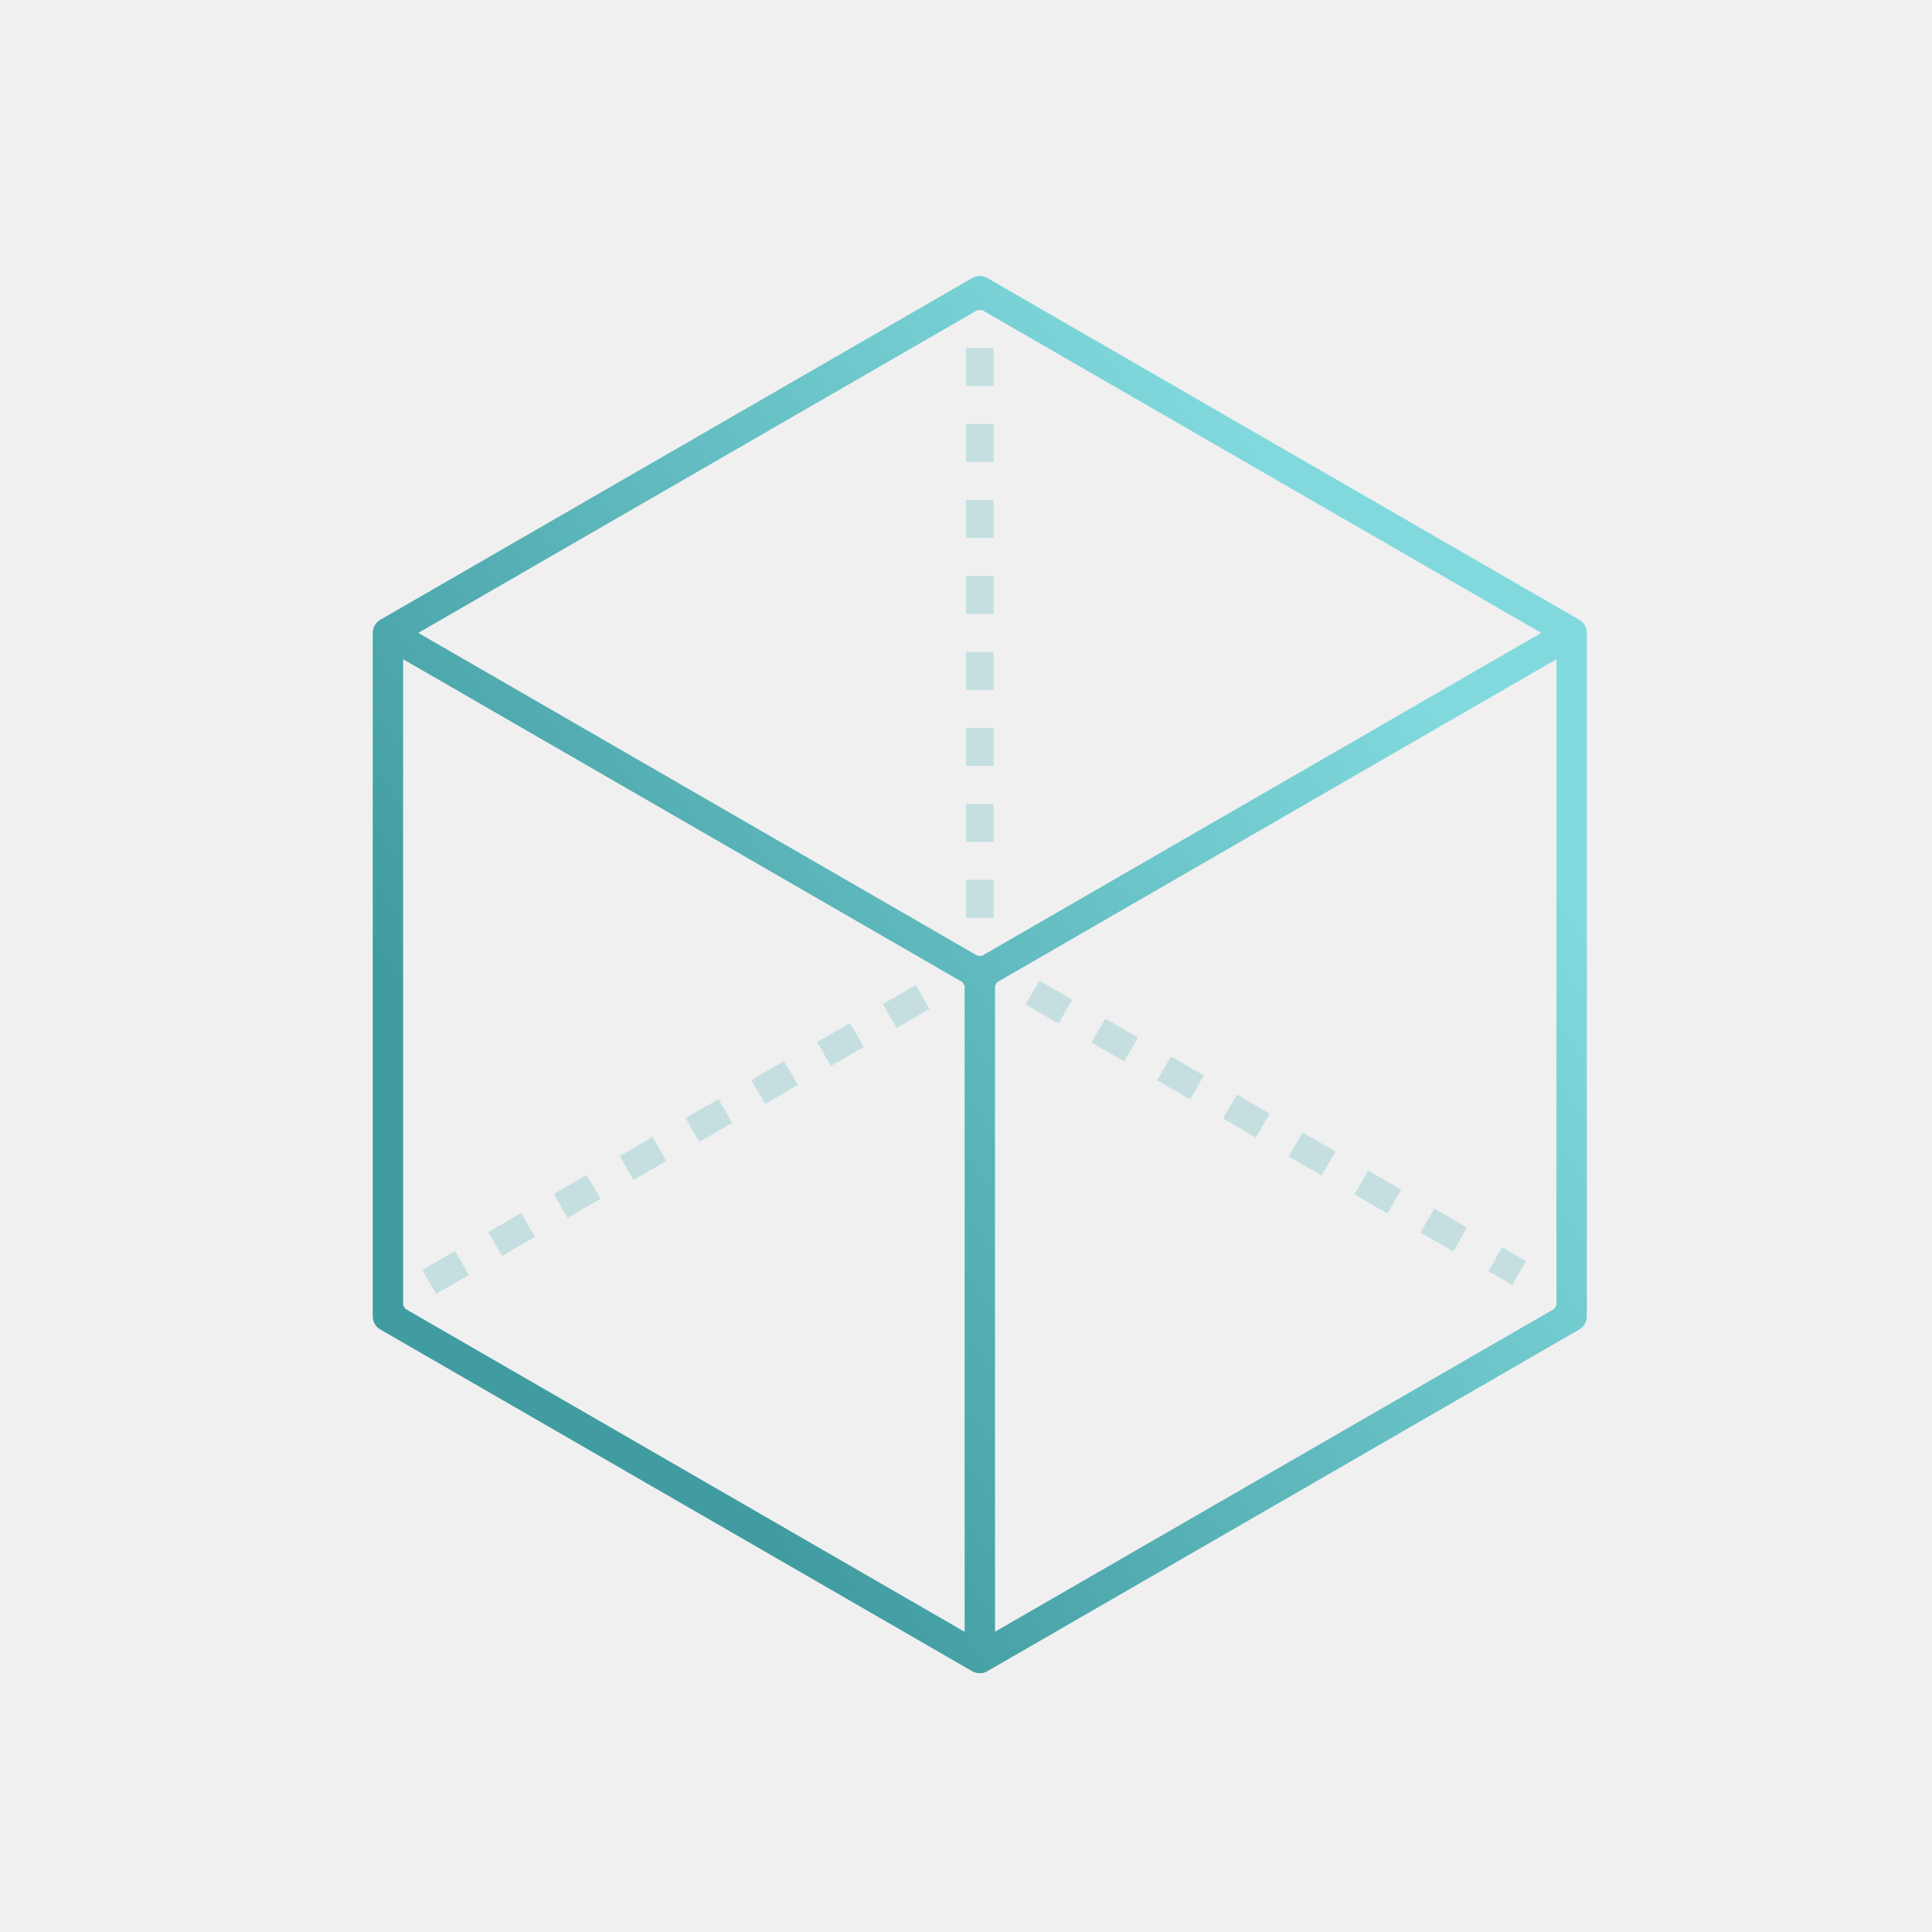
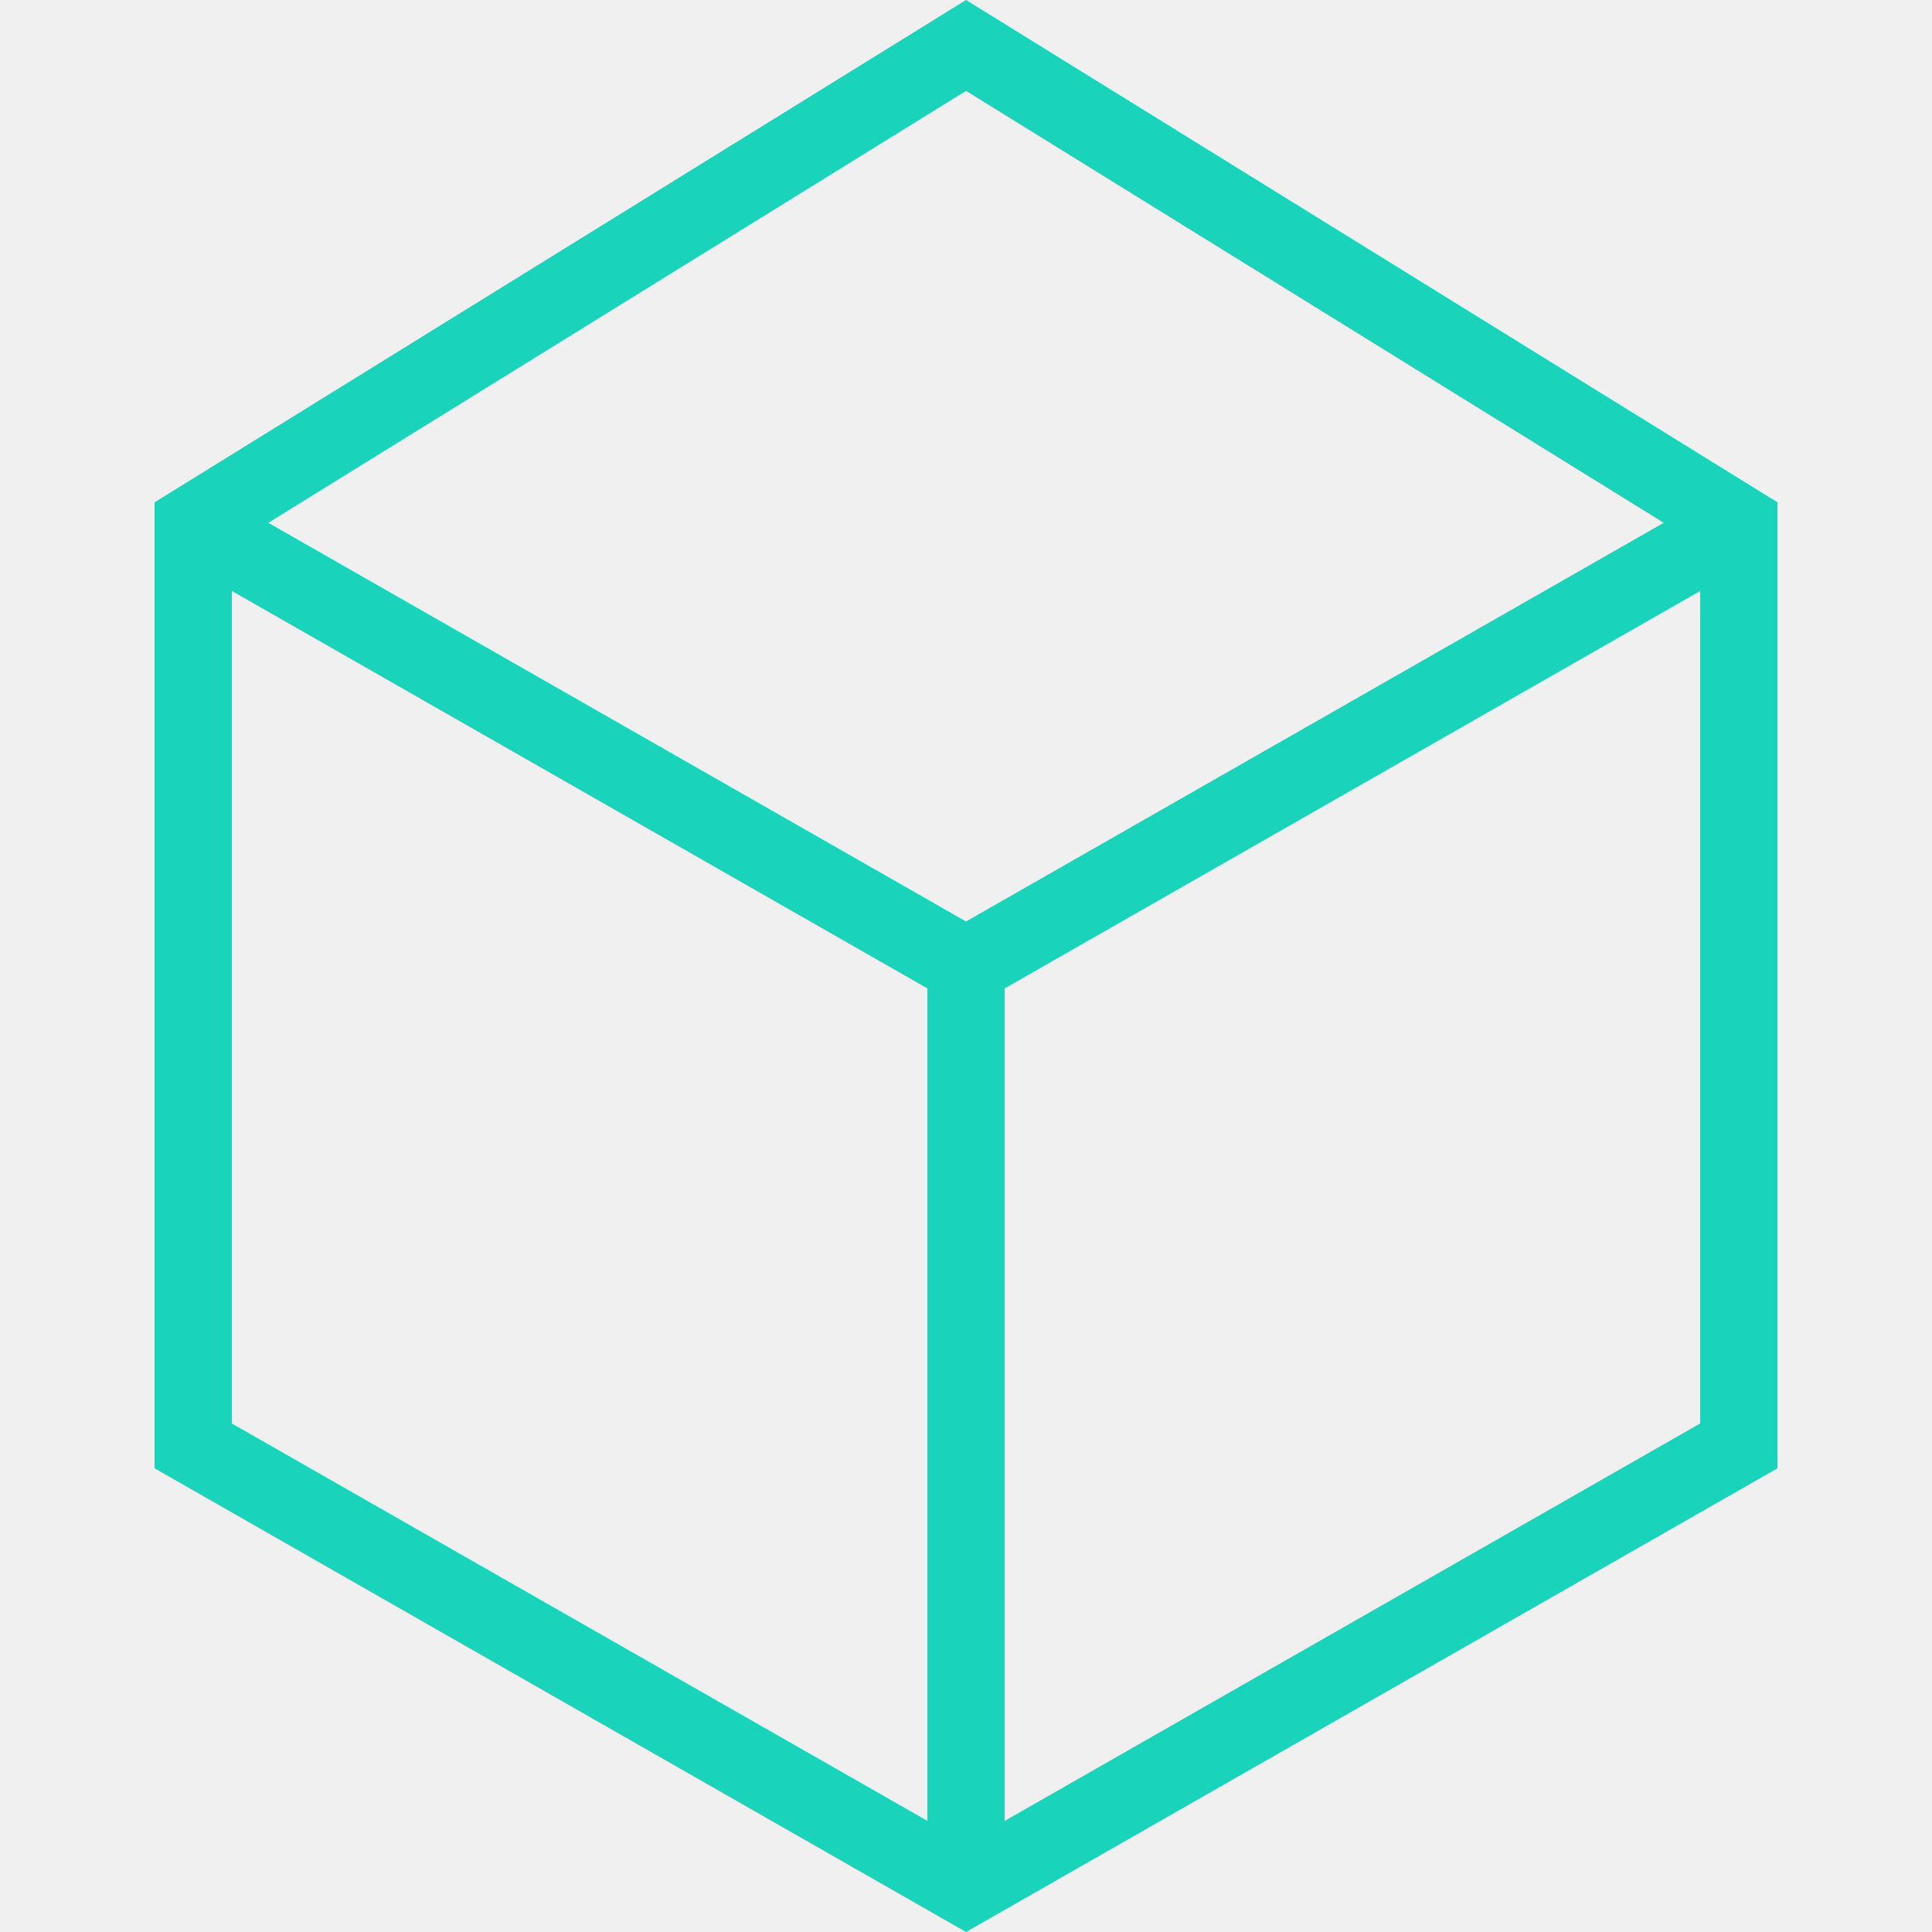
- <svg xmlns="http://www.w3.org/2000/svg" xmlns:xlink="http://www.w3.org/1999/xlink" width="70" height="70" viewBox="0 0 70 70">
+ <svg xmlns="http://www.w3.org/2000/svg" width="50" height="50" viewBox="0 0 50 50">
+   <g clip-path="url(#o_icon_base_icon__a)">
+     <path fill-rule="evenodd" clip-rule="evenodd" d="M4 38V13L25 0l21 13v25L25 50 4 38Zm2-1.16V15.294L24 25.58v21.545L6 36.84Zm20 10.285V25.58l18-10.285v21.544L26 47.125ZM6.943 13.53 25 23.848 43.057 13.53 25 2.352 6.943 13.53Z" fill="#1AD3BB" />
+   </g>
  <defs>
-     <path id="icon-a" d="M4,5.35309892e-14 C36.416,9.87060235e-15 58.084,-3.97961823e-14 65,5.07020818e-14 C69,6.733808e-14 70,1 70,5 C70,43.049 70,62.424 70,65 C70,69 69,70 65,70 C61,70 9,70 4,70 C1,70 7.10542736e-15,69 7.10542736e-15,65 C7.25721566e-15,62.468 3.83358709e-14,41.801 3.60818146e-14,5 C-1.13686838e-13,1 1,5.75716207e-14 4,5.35309892e-14 Z" />
-     <linearGradient id="icon-c" x1="73.828%" x2="11.498%" y1="13.431%" y2="62.895%">
-       <stop offset="0%" stop-color="#81D9DD" />
-       <stop offset="100%" stop-color="#419CA1" />
-     </linearGradient>
+     <clipPath id="o_icon_base_icon__a">
+       <path fill="#fff" d="M0 0h50v50H0z" />
+     </clipPath>
  </defs>
-   <g fill="none" fill-rule="evenodd">
-     <mask id="icon-b" fill="#fff">
-       <use xlink:href="#icon-a" />
-     </mask>
-     <g fill-rule="nonzero" mask="url(#icon-b)">
-       <g transform="translate(13 10)">
-         <path fill="url(#icon-c)" d="M44.22,12.455 L22.775,0.074 C22.605,-0.025 22.395,-0.025 22.224,0.074 L0.78,12.455 C0.61,12.553 0.505,12.735 0.505,12.931 L0.505,37.693 C0.505,37.891 0.61,38.072 0.78,38.17 L22.225,50.552 C22.31,50.601 22.405,50.625 22.5,50.625 C22.595,50.625 22.69,50.601 22.775,50.551 L44.219,38.17 C44.39,38.072 44.494,37.889 44.494,37.693 L44.494,12.931 C44.495,12.735 44.39,12.553 44.22,12.455 Z M1.606,37.284 L1.606,13.885 L21.87,25.584 L21.95,25.724 L21.95,49.123 L1.685,37.421 L1.606,37.284 Z M22.58,1.232 L42.844,12.931 L22.579,24.631 L22.42,24.631 L2.155,12.931 L22.42,1.232 L22.58,1.232 Z M23.051,25.723 L23.131,25.585 L43.394,13.885 L43.394,37.285 L43.314,37.423 L23.051,49.121 L23.051,25.723 Z" />
-         <rect width="1" height="1.376" x="22" y="21.878" fill="#5BB4B9" opacity=".288" />
-         <rect width="1" height="1.376" x="22" y="10.867" fill="#5BB4B9" opacity=".288" />
-         <rect width="1" height="1.376" x="22" y="19.126" fill="#5BB4B9" opacity=".288" />
-         <rect width="1" height="1.376" x="22" y="13.62" fill="#5BB4B9" opacity=".288" />
-         <rect width="1" height="1.376" x="22" y="2.608" fill="#5BB4B9" opacity=".288" />
-         <rect width="1" height="1.376" x="22" y="5.361" fill="#5BB4B9" opacity=".288" />
-         <rect width="1" height="1.376" x="22" y="8.114" fill="#5BB4B9" opacity=".288" />
-         <rect width="1" height="1.376" x="22" y="16.373" fill="#5BB4B9" opacity=".288" />
-         <rect width="1" height="1.376" x="14.94" y="28.749" fill="#5BB4B9" opacity=".288" transform="rotate(-119.993 15.19 29.437)" />
-         <rect width="1" height="1.376" x="12.56" y="30.125" fill="#5BB4B9" opacity=".288" transform="rotate(-119.993 12.81 30.814)" />
-         <rect width="1" height="1.377" x="10.173" y="31.501" fill="#5BB4B9" opacity=".288" transform="rotate(-120.014 10.423 32.19)" />
-         <rect width="1" height="1.376" x="19.707" y="25.998" fill="#5BB4B9" opacity=".288" transform="rotate(-119.975 19.957 26.686)" />
-         <rect width="1" height="1.377" x="17.325" y="27.372" fill="#5BB4B9" opacity=".288" transform="rotate(-120.014 17.575 28.06)" />
-         <rect width="1" height="1.376" x="3.021" y="35.631" fill="#5BB4B9" opacity=".288" transform="rotate(-120.014 3.271 36.32)" />
-         <rect width="1" height="1.376" x="7.787" y="32.876" fill="#5BB4B9" opacity=".288" transform="rotate(-120.001 8.037 33.564)" />
-         <rect width="1" height="1.376" x="5.408" y="34.256" fill="#5BB4B9" opacity=".288" transform="rotate(-119.993 5.658 34.944)" />
-         <rect width="1.376" height="1" x="31.344" y="30.403" fill="#5BB4B9" opacity=".288" transform="rotate(-149.999 32.032 30.653)" />
-         <rect width="1.375" height="1" x="26.576" y="27.648" fill="#5BB4B9" opacity=".288" transform="rotate(-149.994 27.263 27.898)" />
-         <rect width="1.376" height="1" x="28.957" y="29.022" fill="#5BB4B9" opacity=".288" transform="rotate(-150.028 29.646 29.272)" />
-         <rect width="1" height="1" x="41.159" y="35.631" fill="#5BB4B9" opacity=".288" transform="rotate(-59.974 41.41 36.046)" />
-         <rect width="1.377" height="1" x="24.192" y="26.274" fill="#5BB4B9" opacity=".288" transform="rotate(-149.979 24.88 26.524)" />
-         <rect width="1.377" height="1" x="36.108" y="33.155" fill="#5BB4B9" opacity=".288" transform="rotate(-149.979 36.796 33.405)" />
-         <rect width="1.376" height="1" x="38.497" y="34.532" fill="#5BB4B9" opacity=".288" transform="rotate(-149.999 39.185 34.782)" />
-         <rect width="1.376" height="1" x="33.728" y="31.779" fill="#5BB4B9" opacity=".288" transform="rotate(-150.02 34.416 32.029)" />
-       </g>
-     </g>
-   </g>
</svg>
